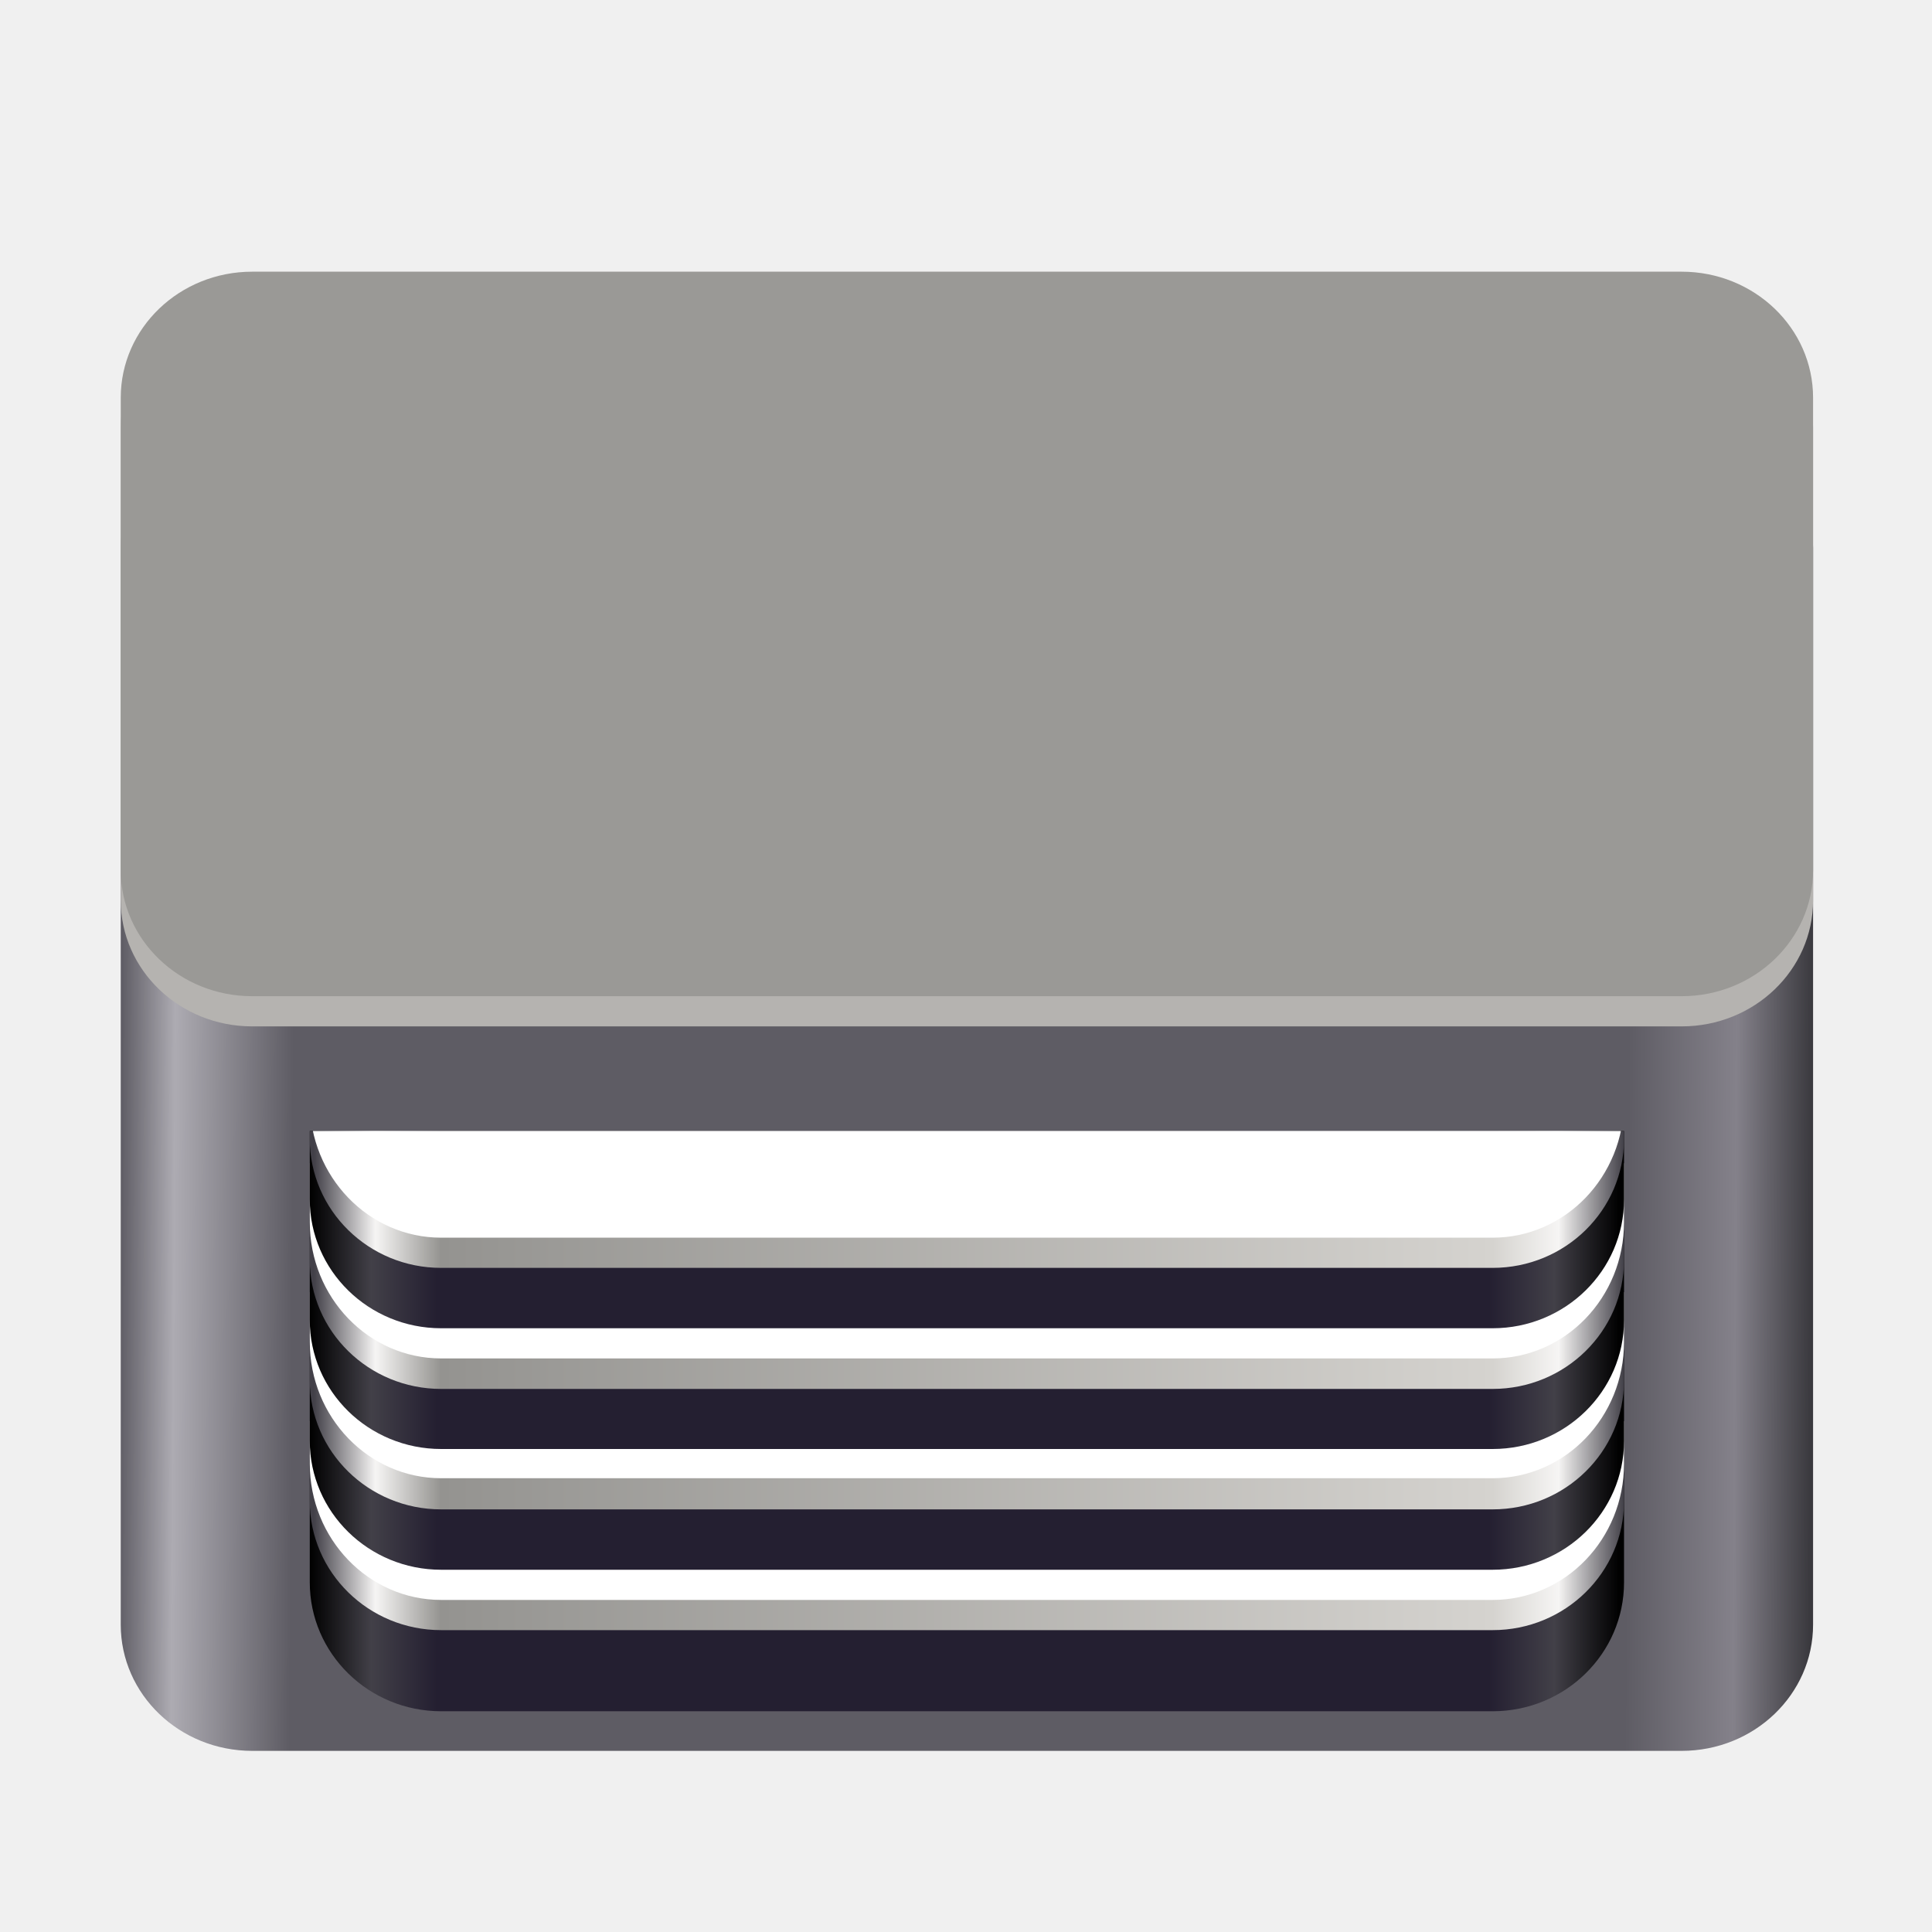
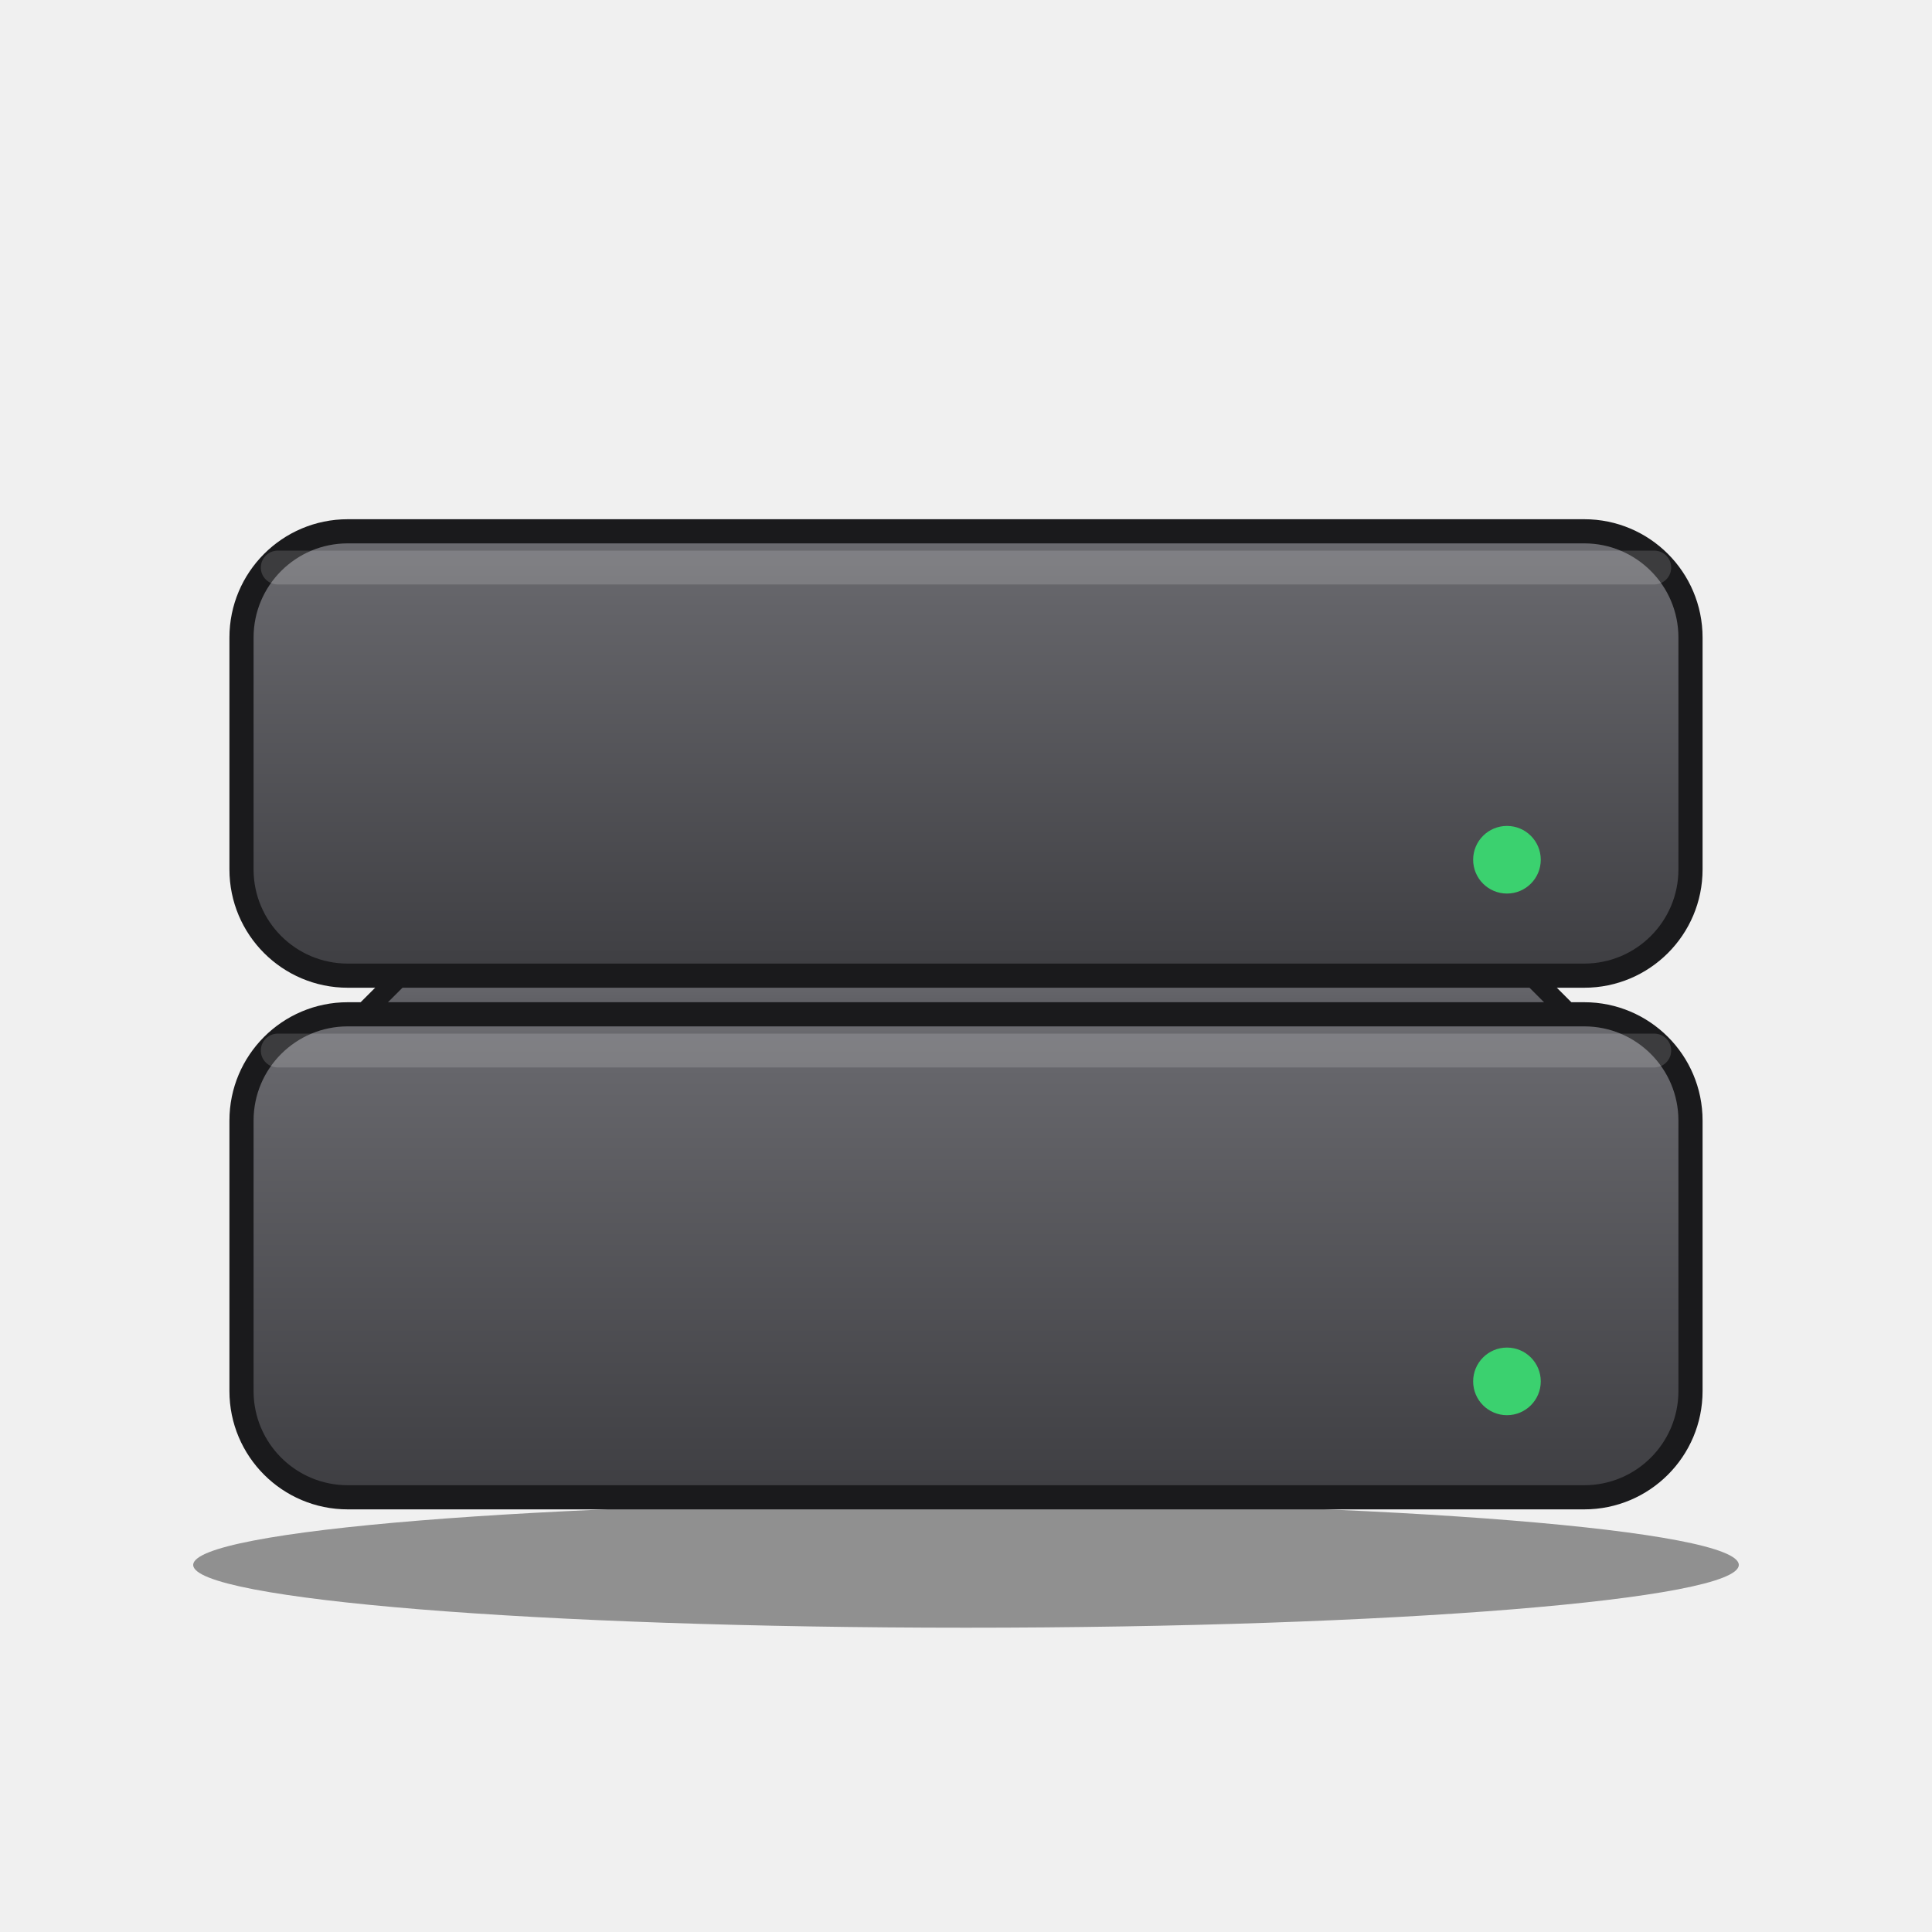
- <svg xmlns="http://www.w3.org/2000/svg" xmlns:xlink="http://www.w3.org/1999/xlink" width="128px" height="128px" viewBox="0 0 128 128">
-   <linearGradient id="e" x1="20" x2="108" y1="247.312" y2="247.71" gradientTransform="matrix(1.27411 0 0 1.04477 -17.48221 -189.3663)" gradientUnits="userSpaceOnUse">
-     <stop offset="0" stop-color="#5e5c64" />
-     <stop offset="0.032" stop-color="#adabb2" />
-     <stop offset="0.102" stop-color="#5e5c64" />
-     <stop offset="0.891" stop-color="#5e5c64" />
-     <stop offset="0.955" stop-color="#84818a" />
-     <stop offset="1" stop-color="#3a393e" />
-   </linearGradient>
-   <clipPath id="f">
-     <path d="M20 94.152h88V114H20zm0 0" />
-   </clipPath>
-   <linearGradient id="a" gradientUnits="userSpaceOnUse">
-     <stop offset="0" />
-     <stop offset="0.047" stop-color="#424048" />
-     <stop offset="0.097" stop-color="#241f31" />
-     <stop offset="0.9" stop-color="#241f31" />
-     <stop offset="0.95" stop-color="#424048" />
-     <stop offset="1" />
-   </linearGradient>
-   <linearGradient xlink:href="#a" id="h" x1="176" x2="495" y1="799.964" y2="799.964" gradientTransform="matrix(0.272115 0 0 0.25955 -27.3697 -100.6628)" />
-   <clipPath id="i">
-     <path d="M20 94.152h88V108H20zm0 0" />
-   </clipPath>
-   <linearGradient id="b" gradientUnits="userSpaceOnUse">
-     <stop offset="0" stop-color="#424048" />
-     <stop offset="0.047" stop-color="#f6f5f4" />
-     <stop offset="0.097" stop-color="#949390" />
-     <stop offset="0.9" stop-color="#d5d3cf" />
-     <stop offset="0.95" stop-color="#f6f5f4" />
-     <stop offset="1" stop-color="#424048" />
-   </linearGradient>
-   <linearGradient xlink:href="#b" id="k" x1="177" x2="496" y1="619.964" y2="619.964" gradientTransform="matrix(0.272115 0 0 0.25955 -27.3697 -99.6306)" />
-   <clipPath id="l">
-     <path d="M20 94.152h88V106H20zm0 0" />
-   </clipPath>
-   <linearGradient id="c" gradientUnits="userSpaceOnUse">
-     <stop offset="0" stop-color="#f6f5f4" />
-     <stop offset="1" stop-color="#fff" />
-   </linearGradient>
-   <linearGradient xlink:href="#c" id="m" x1="256" x2="256" y1="-203" y2="213" gradientTransform="matrix(0.272115 0 0 0.266966 -5.600525 40.86029)" />
-   <clipPath id="n">
-     <path d="M20 85.609h88V104H20zm0 0" />
-   </clipPath>
-   <linearGradient xlink:href="#a" id="o" x1="176" x2="495" y1="799.964" y2="799.964" gradientTransform="matrix(0.272115 0 0 0.25955 -27.3697 -110.0378)" />
-   <clipPath id="p">
-     <path d="M20 85.609h88V100H20zm0 0" />
-   </clipPath>
-   <linearGradient xlink:href="#b" id="q" x1="177" x2="496" y1="619.964" y2="619.964" gradientTransform="matrix(0.272115 0 0 0.25955 -27.3697 -107.6306)" />
-   <clipPath id="r">
-     <path d="M20 85.609h88V98H20zm0 0" />
-   </clipPath>
-   <linearGradient xlink:href="#c" id="s" x1="256" x2="256" y1="-203" y2="213" gradientTransform="matrix(0.272115 0 0 0.266966 -5.600525 32.79702)" />
-   <clipPath id="t">
-     <path d="M20 77.066h88V96H20zm0 0" />
-   </clipPath>
-   <linearGradient xlink:href="#a" id="u" x1="176" x2="495" y1="799.964" y2="799.964" gradientTransform="matrix(0.272115 0 0 0.25955 -27.3697 -118.0378)" />
-   <clipPath id="v">
-     <path d="M20 77.066h88V93H20zm0 0" />
-   </clipPath>
-   <linearGradient xlink:href="#b" id="w" x1="177" x2="496" y1="619.964" y2="619.964" gradientTransform="matrix(0.272115 0 0 0.25955 -27.3697 -115.6129)" />
-   <clipPath id="x">
-     <path d="M20 77.066h88V90H20zm0 0" />
-   </clipPath>
-   <linearGradient xlink:href="#c" id="y" x1="256" x2="256" y1="-203" y2="213" gradientTransform="matrix(0.272115 0 0 0.266966 -5.600525 24.86029)" />
-   <clipPath id="z">
-     <path d="M20 74.934h88V88H20zm0 0" />
-   </clipPath>
-   <linearGradient xlink:href="#a" id="A" x1="176" x2="495" y1="799.964" y2="799.964" gradientTransform="matrix(0.272115 0 0 0.25955 -27.3697 -126.0378)" />
-   <clipPath id="B">
-     <path d="M20 74.934h88V84H20zm0 0" />
-   </clipPath>
-   <linearGradient xlink:href="#b" id="C" x1="177" x2="496" y1="619.964" y2="619.964" gradientTransform="matrix(0.272115 0 0 0.25955 -27.3697 -123.6306)" />
-   <clipPath id="D">
-     <path d="M20 74.934h88V82H20zm0 0" />
-   </clipPath>
-   <linearGradient xlink:href="#c" id="E" x1="256" x2="256" y1="-203" y2="213" gradientTransform="matrix(0.272115 0 0 0.266966 -5.600525 16.86028)" />
-   <path fill="url(#e)" d="M16.707 27.945h94.707c4.809 0 8.707 3.742 8.707 8.359v71.336c0 4.617-3.898 8.359-8.707 8.359H16.707C11.898 116 8 112.258 8 107.641V36.305c0-4.617 3.898-8.359 8.707-8.359m0 0" />
-   <path fill="#b5b3b0" d="M16.707 20h94.707c4.809 0 8.707 3.738 8.707 8.348v31.305c0 4.609-3.898 8.348-8.707 8.348H16.707C11.898 68 8 64.262 8 59.652V28.348C8 23.738 11.898 20 16.707 20m0 0" />
-   <g clip-path="url(#f)">
-     <path fill="url(#h)" d="M29.23 38.625h69.66c4.809 0 8.707 3.824 8.707 8.543v57.664c0 4.719-3.898 8.543-8.707 8.543H29.23c-4.809 0-8.707-3.824-8.707-8.543V47.168c0-4.719 3.898-8.543 8.707-8.543m0 0" />
-   </g>
-   <g clip-path="url(#i)">
-     <path fill="url(#k)" d="M29.23 33.25h69.66c4.809 0 8.707 3.824 8.707 8.543v57.664c0 4.719-3.898 8.543-8.707 8.543H29.23c-4.809 0-8.707-3.824-8.707-8.543V41.793c0-4.719 3.898-8.543 8.707-8.543m0 0" />
-   </g>
-   <g clip-path="url(#l)">
-     <path fill="url(#m)" d="M29.23-7.195h69.66c4.809 0 8.707 4.047 8.707 9.031V96.969c0 4.988-3.898 9.031-8.707 9.031H29.23c-4.809 0-8.707-4.043-8.707-9.031V1.836c0-4.984 3.898-9.031 8.707-9.031m0 0" />
-   </g>
-   <g clip-path="url(#n)">
-     <path fill="url(#o)" d="M29.23 29.25h69.66c4.809 0 8.707 3.824 8.707 8.543v57.664c0 4.719-3.898 8.543-8.707 8.543H29.23c-4.809 0-8.707-3.824-8.707-8.543V37.793c0-4.719 3.898-8.543 8.707-8.543m0 0" />
-   </g>
-   <g clip-path="url(#p)">
-     <path fill="url(#q)" d="M29.23 25.25h69.66c4.809 0 8.707 3.824 8.707 8.543v57.664c0 4.719-3.898 8.543-8.707 8.543H29.23c-4.809 0-8.707-3.824-8.707-8.543V33.793c0-4.719 3.898-8.543 8.707-8.543m0 0" />
-   </g>
-   <g clip-path="url(#r)">
-     <path fill="url(#s)" d="M29.23-15.258h69.66c4.809 0 8.707 4.043 8.707 9.031V88.906c0 4.988-3.898 9.031-8.707 9.031H29.23c-4.809 0-8.707-4.043-8.707-9.031V-6.227c0-4.988 3.898-9.031 8.707-9.031m0 0" />
-   </g>
-   <g clip-path="url(#t)">
-     <path fill="url(#u)" d="M29.23 21.25h69.66c4.809 0 8.707 3.824 8.707 8.543v57.664c0 4.719-3.898 8.543-8.707 8.543H29.23c-4.809 0-8.707-3.824-8.707-8.543V29.793c0-4.719 3.898-8.543 8.707-8.543m0 0" />
-   </g>
-   <g clip-path="url(#v)">
-     <path fill="url(#w)" d="M29.23 17.266h69.66c4.809 0 8.707 3.828 8.707 8.543v57.668c0 4.715-3.898 8.543-8.707 8.543H29.23c-4.809 0-8.707-3.828-8.707-8.543V25.809c0-4.715 3.898-8.543 8.707-8.543m0 0" />
-   </g>
-   <g clip-path="url(#x)">
-     <path fill="url(#y)" d="M29.23-23.195h69.66c4.809 0 8.707 4.047 8.707 9.031V80.969c0 4.988-3.898 9.031-8.707 9.031H29.23c-4.809 0-8.707-4.043-8.707-9.031v-95.133c0-4.984 3.898-9.031 8.707-9.031m0 0" />
-   </g>
-   <g clip-path="url(#z)">
-     <path fill="url(#A)" d="M29.23 13.25h69.66c4.809 0 8.707 3.824 8.707 8.543v57.664c0 4.719-3.898 8.543-8.707 8.543H29.23c-4.809 0-8.707-3.824-8.707-8.543V21.793c0-4.719 3.898-8.543 8.707-8.543m0 0" />
-   </g>
-   <g clip-path="url(#B)">
-     <path fill="url(#C)" d="M29.23 9.25h69.66c4.809 0 8.707 3.824 8.707 8.543v57.664c0 4.719-3.898 8.543-8.707 8.543H29.23c-4.809 0-8.707-3.824-8.707-8.543V17.793c0-4.719 3.898-8.543 8.707-8.543m0 0" />
-   </g>
-   <g clip-path="url(#D)">
-     <path fill="url(#E)" d="M29.23-31.195h69.66c4.809 0 8.707 4.047 8.707 9.031V72.969c0 4.988-3.898 9.031-8.707 9.031H29.23c-4.809 0-8.707-4.043-8.707-9.031v-95.133c0-4.984 3.898-9.031 8.707-9.031m0 0" />
-   </g>
-   <path fill="#9a9996" d="M16.707 18h94.707c4.809 0 8.707 3.738 8.707 8.348v31.305c0 4.609-3.898 8.348-8.707 8.348H16.707C11.898 66 8 62.262 8 57.652V26.348C8 21.738 11.898 18 16.707 18m0 0" />
+ <svg xmlns="http://www.w3.org/2000/svg" width="128" height="128" viewBox="0 0 40 40">
+   <svg y="4" width="40" height="32" viewBox="0 0 40 32">
+     <defs>
+       <linearGradient id="body" x1="0" y1="0" x2="0" y2="1">
+         <stop offset="0" stop-color="#6b6b70" />
+         <stop offset="1" stop-color="#3e3e42" />
+       </linearGradient>
+       <linearGradient id="top" x1="0" y1="0" x2="0" y2="1">
+         <stop offset="0" stop-color="#85858b" />
+         <stop offset="1" stop-color="#5c5c61" />
+       </linearGradient>
+     </defs>
+     <ellipse cx="20" cy="28.4" rx="16" ry="1.3" fill="#000000" fill-opacity="0.4" />
+     <path d="M7.5 17l2.6-2.6h19.8l2.6 2.6z" fill="url(#top)" stroke="#1a1a1c" stroke-width="0.4" stroke-linejoin="round" />
+     <rect x="5" y="17" width="30" height="10" rx="2.2" fill="url(#body)" stroke="#1a1a1c" stroke-width="0.5" />
+     <rect x="5.4" y="17.4" width="29.2" height="0.7" rx="0.35" fill="#ffffff" fill-opacity="0.15" />
+     <circle cx="31.2" cy="24.6" r="0.7" fill="#3bd16f" />
+     <rect x="5" y="7" width="30" height="9.2" rx="2.2" fill="url(#body)" stroke="#1a1a1c" stroke-width="0.5" />
+     <rect x="5.4" y="7.4" width="29.2" height="0.7" rx="0.35" fill="#ffffff" fill-opacity="0.15" />
+     <circle cx="31.2" cy="13.8" r="0.7" fill="#3bd16f" />
+   </svg>
</svg>
